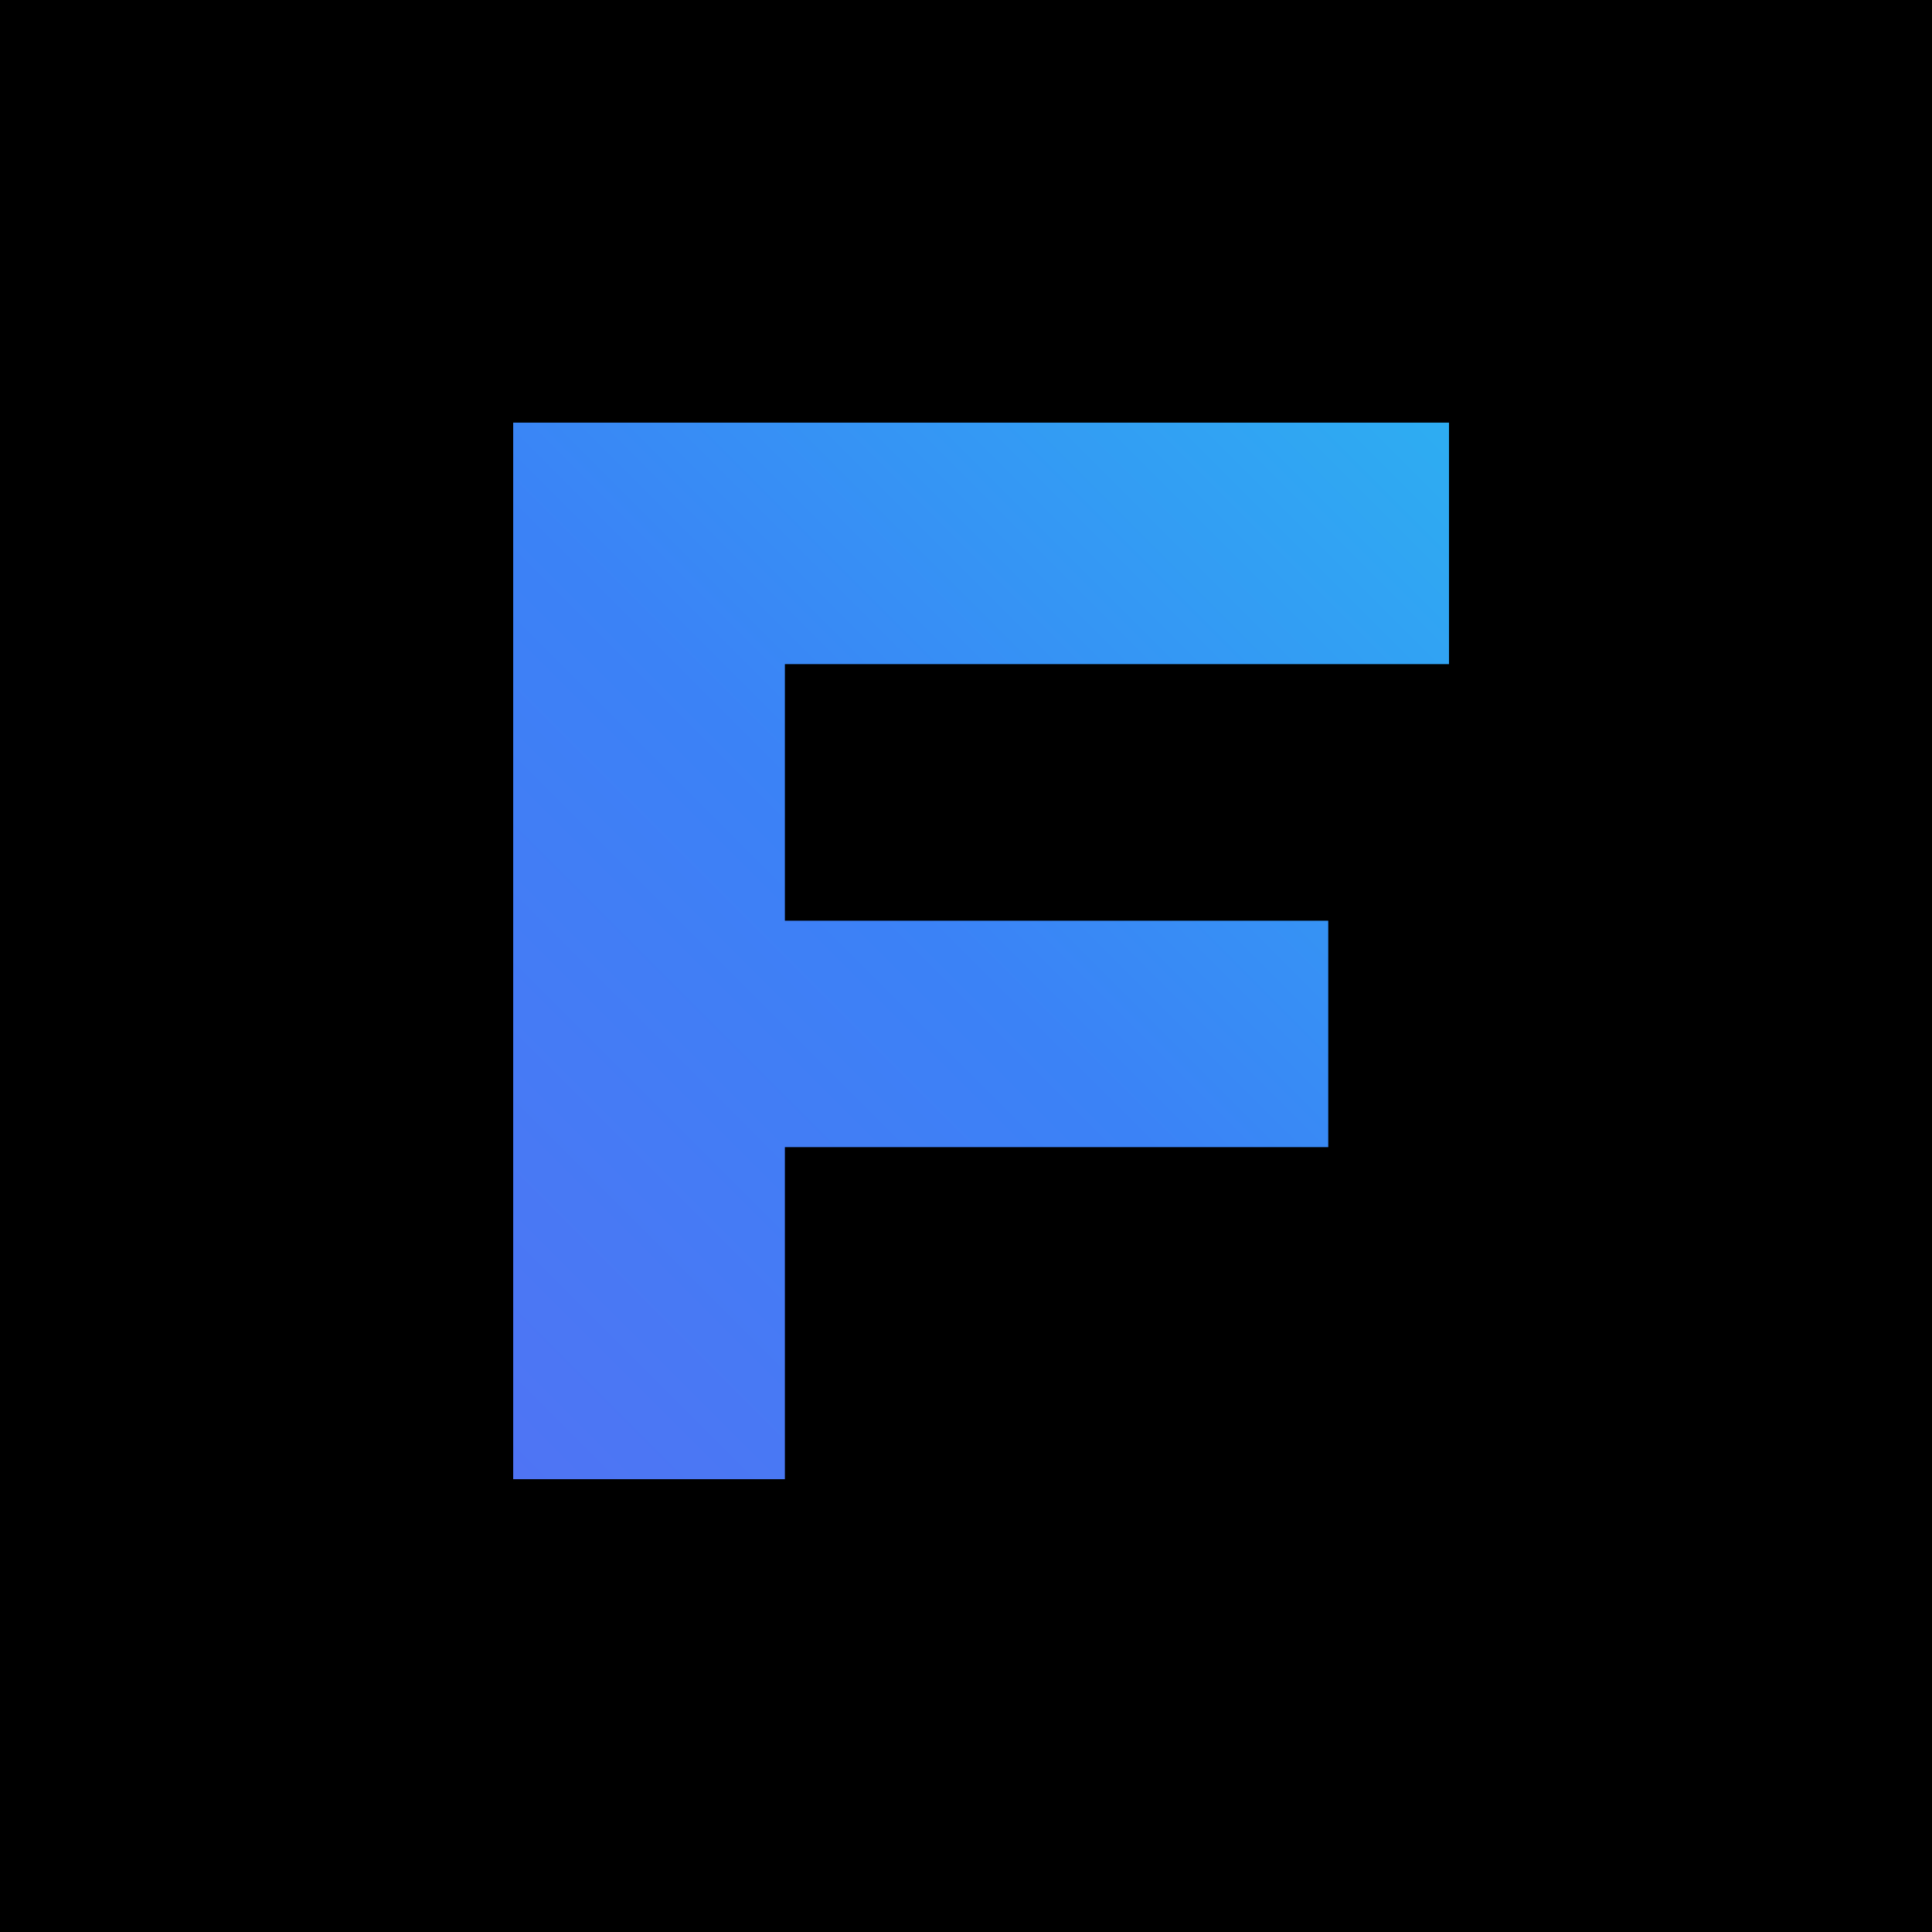
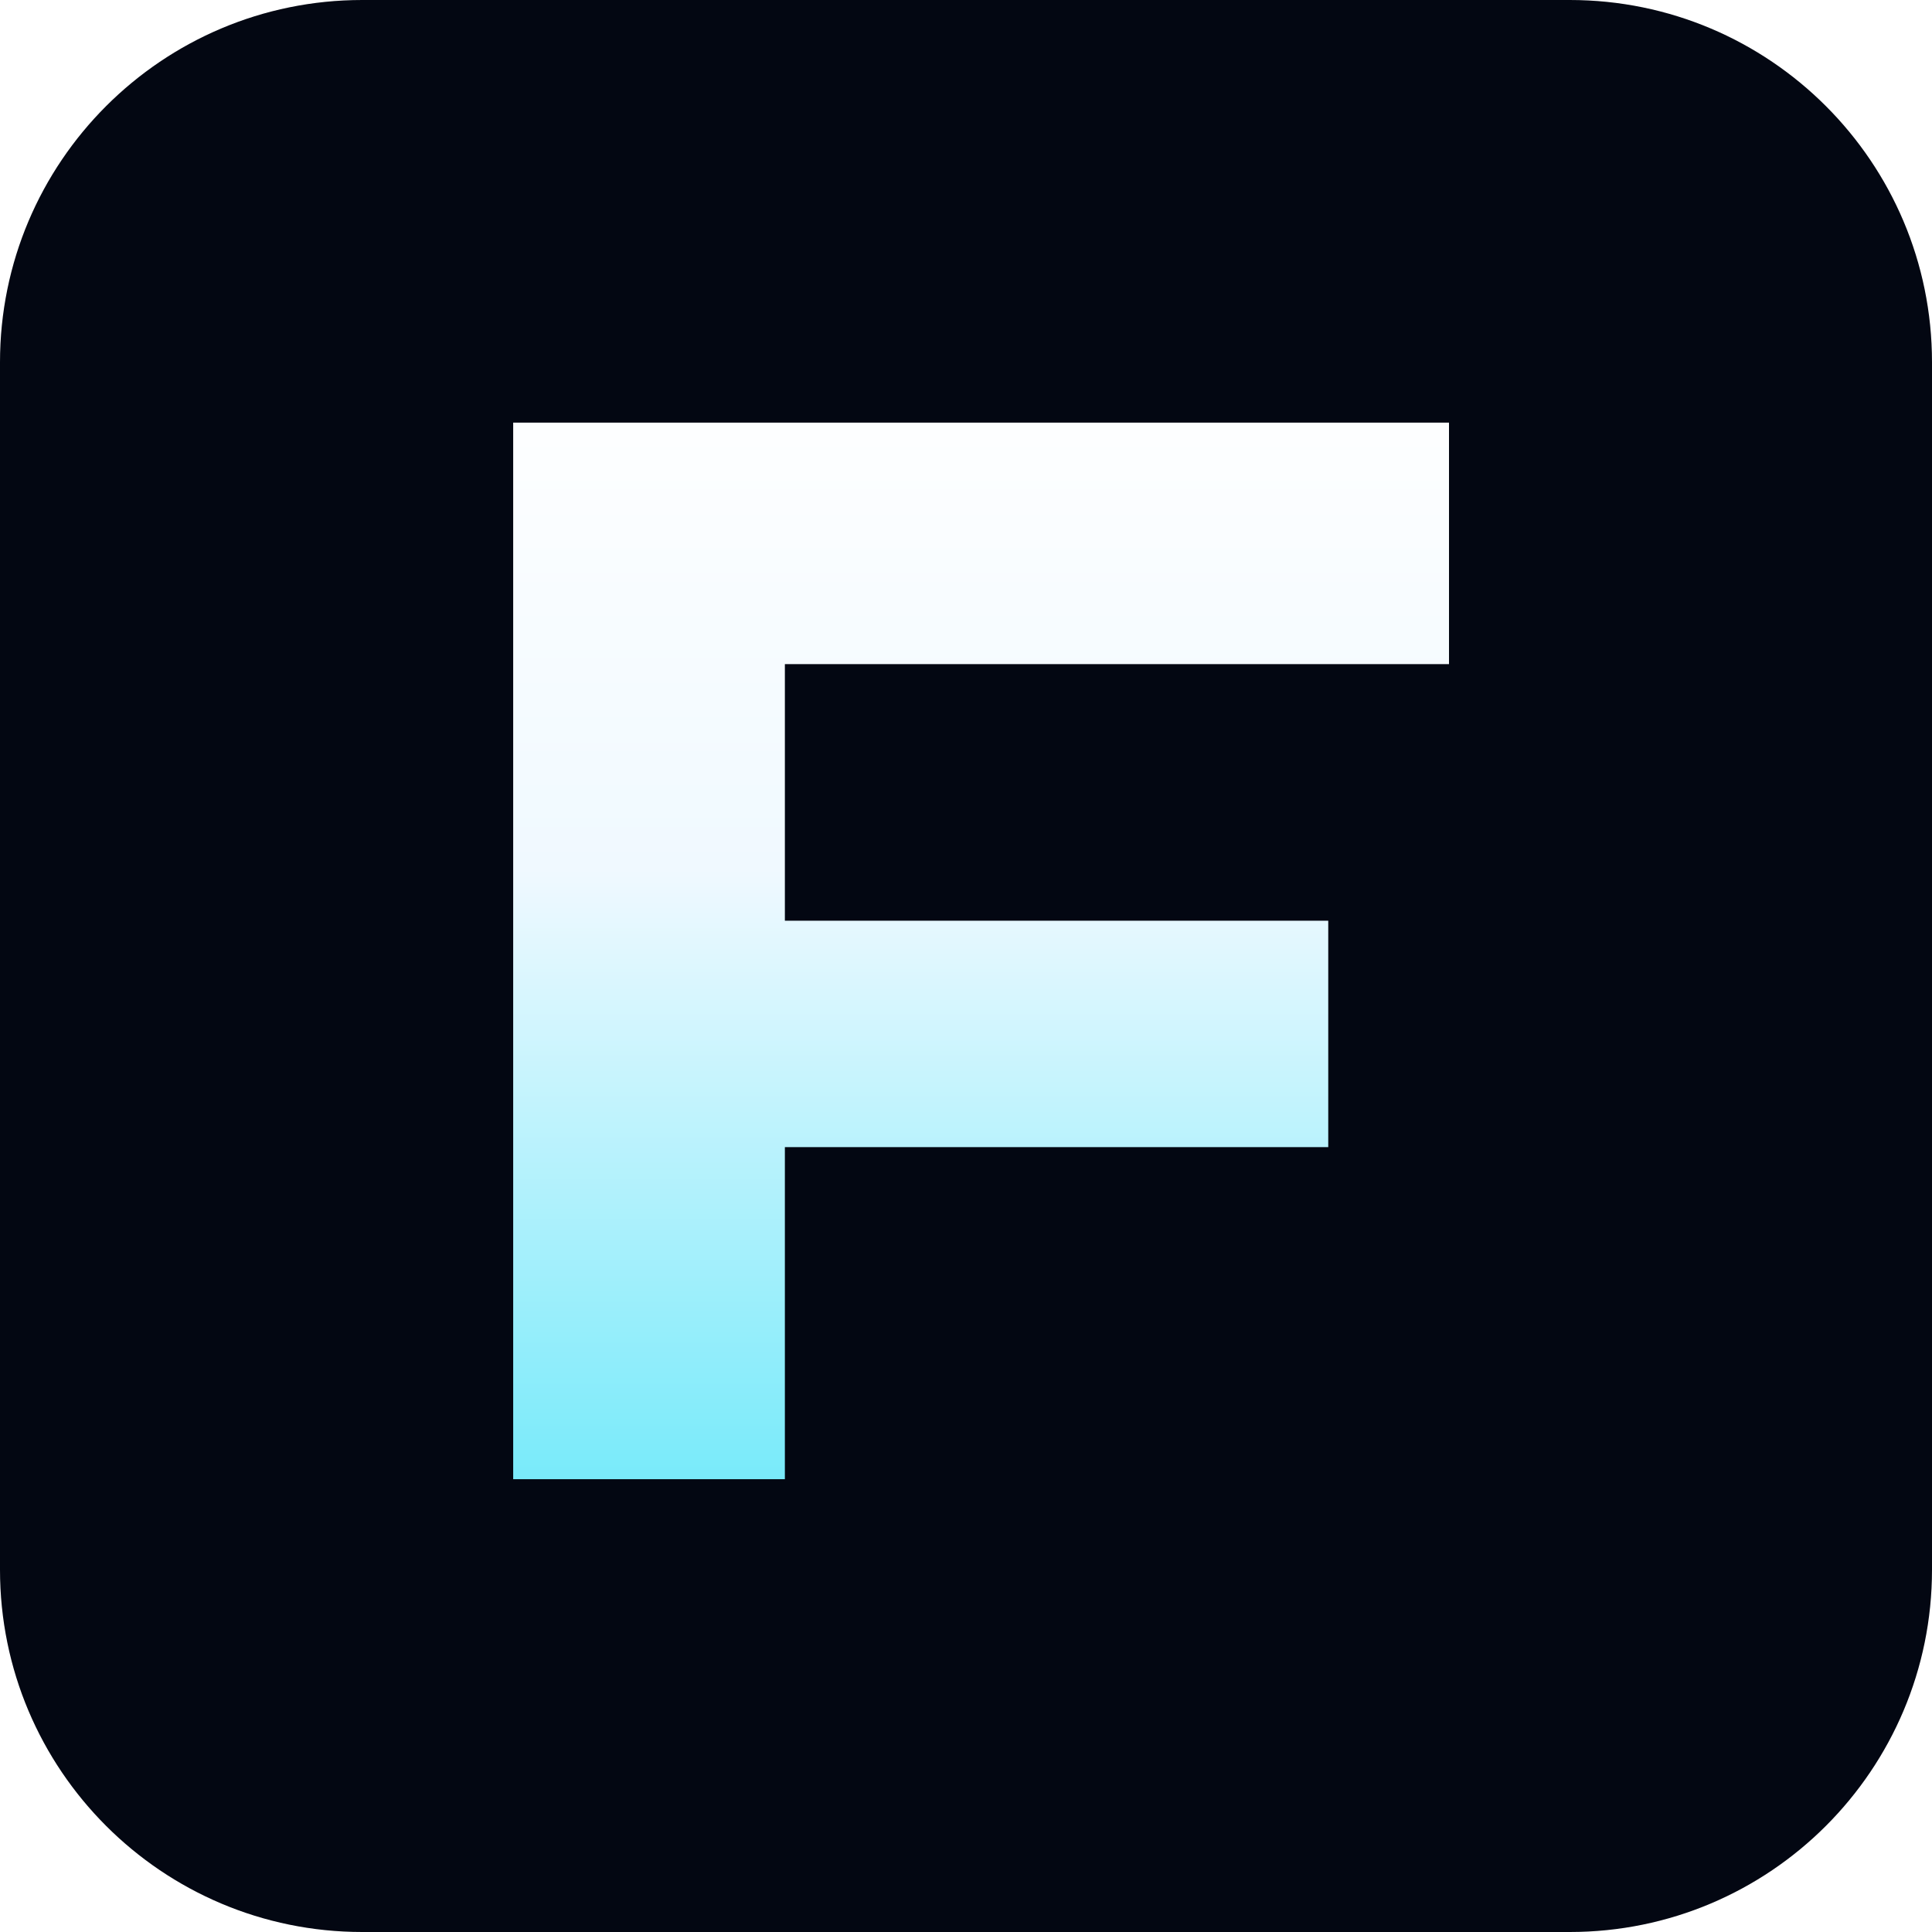
<svg xmlns="http://www.w3.org/2000/svg" viewBox="0 0 32 32" role="img" aria-label="Feedback">
  <defs>
-     <linearGradient id="feedback-grad" x1="32" y1="0" x2="0" y2="32" gradientUnits="userSpaceOnUse">
-       <stop offset="0%" stop-color="#22d3ee" />
-       <stop offset="50%" stop-color="#3b82f6" />
-       <stop offset="100%" stop-color="#6366f1" />
+     <linearGradient id="f-grad" x1="16" y1="6" x2="16" y2="26" gradientUnits="userSpaceOnUse">
+       <stop offset="0%" stop-color="#ffffff" />
+       <stop offset="42%" stop-color="#f0f9ff" />
+       <stop offset="100%" stop-color="#67e8f9" />
    </linearGradient>
  </defs>
-   <rect width="32" height="32" fill="#000000" />
-   <path fill="url(#feedback-grad)" d="M8.5 7h15.5v4H13v4.25h9v3.75H13v5.5H8.5V7z" />
+   <rect width="32" height="32" rx="6" fill="#030712" />
+   <path fill="url(#f-grad)" d="M8.5 7h15.5v4H13v4.25h9v3.75H13v5.5H8.5V7z" />
</svg>
